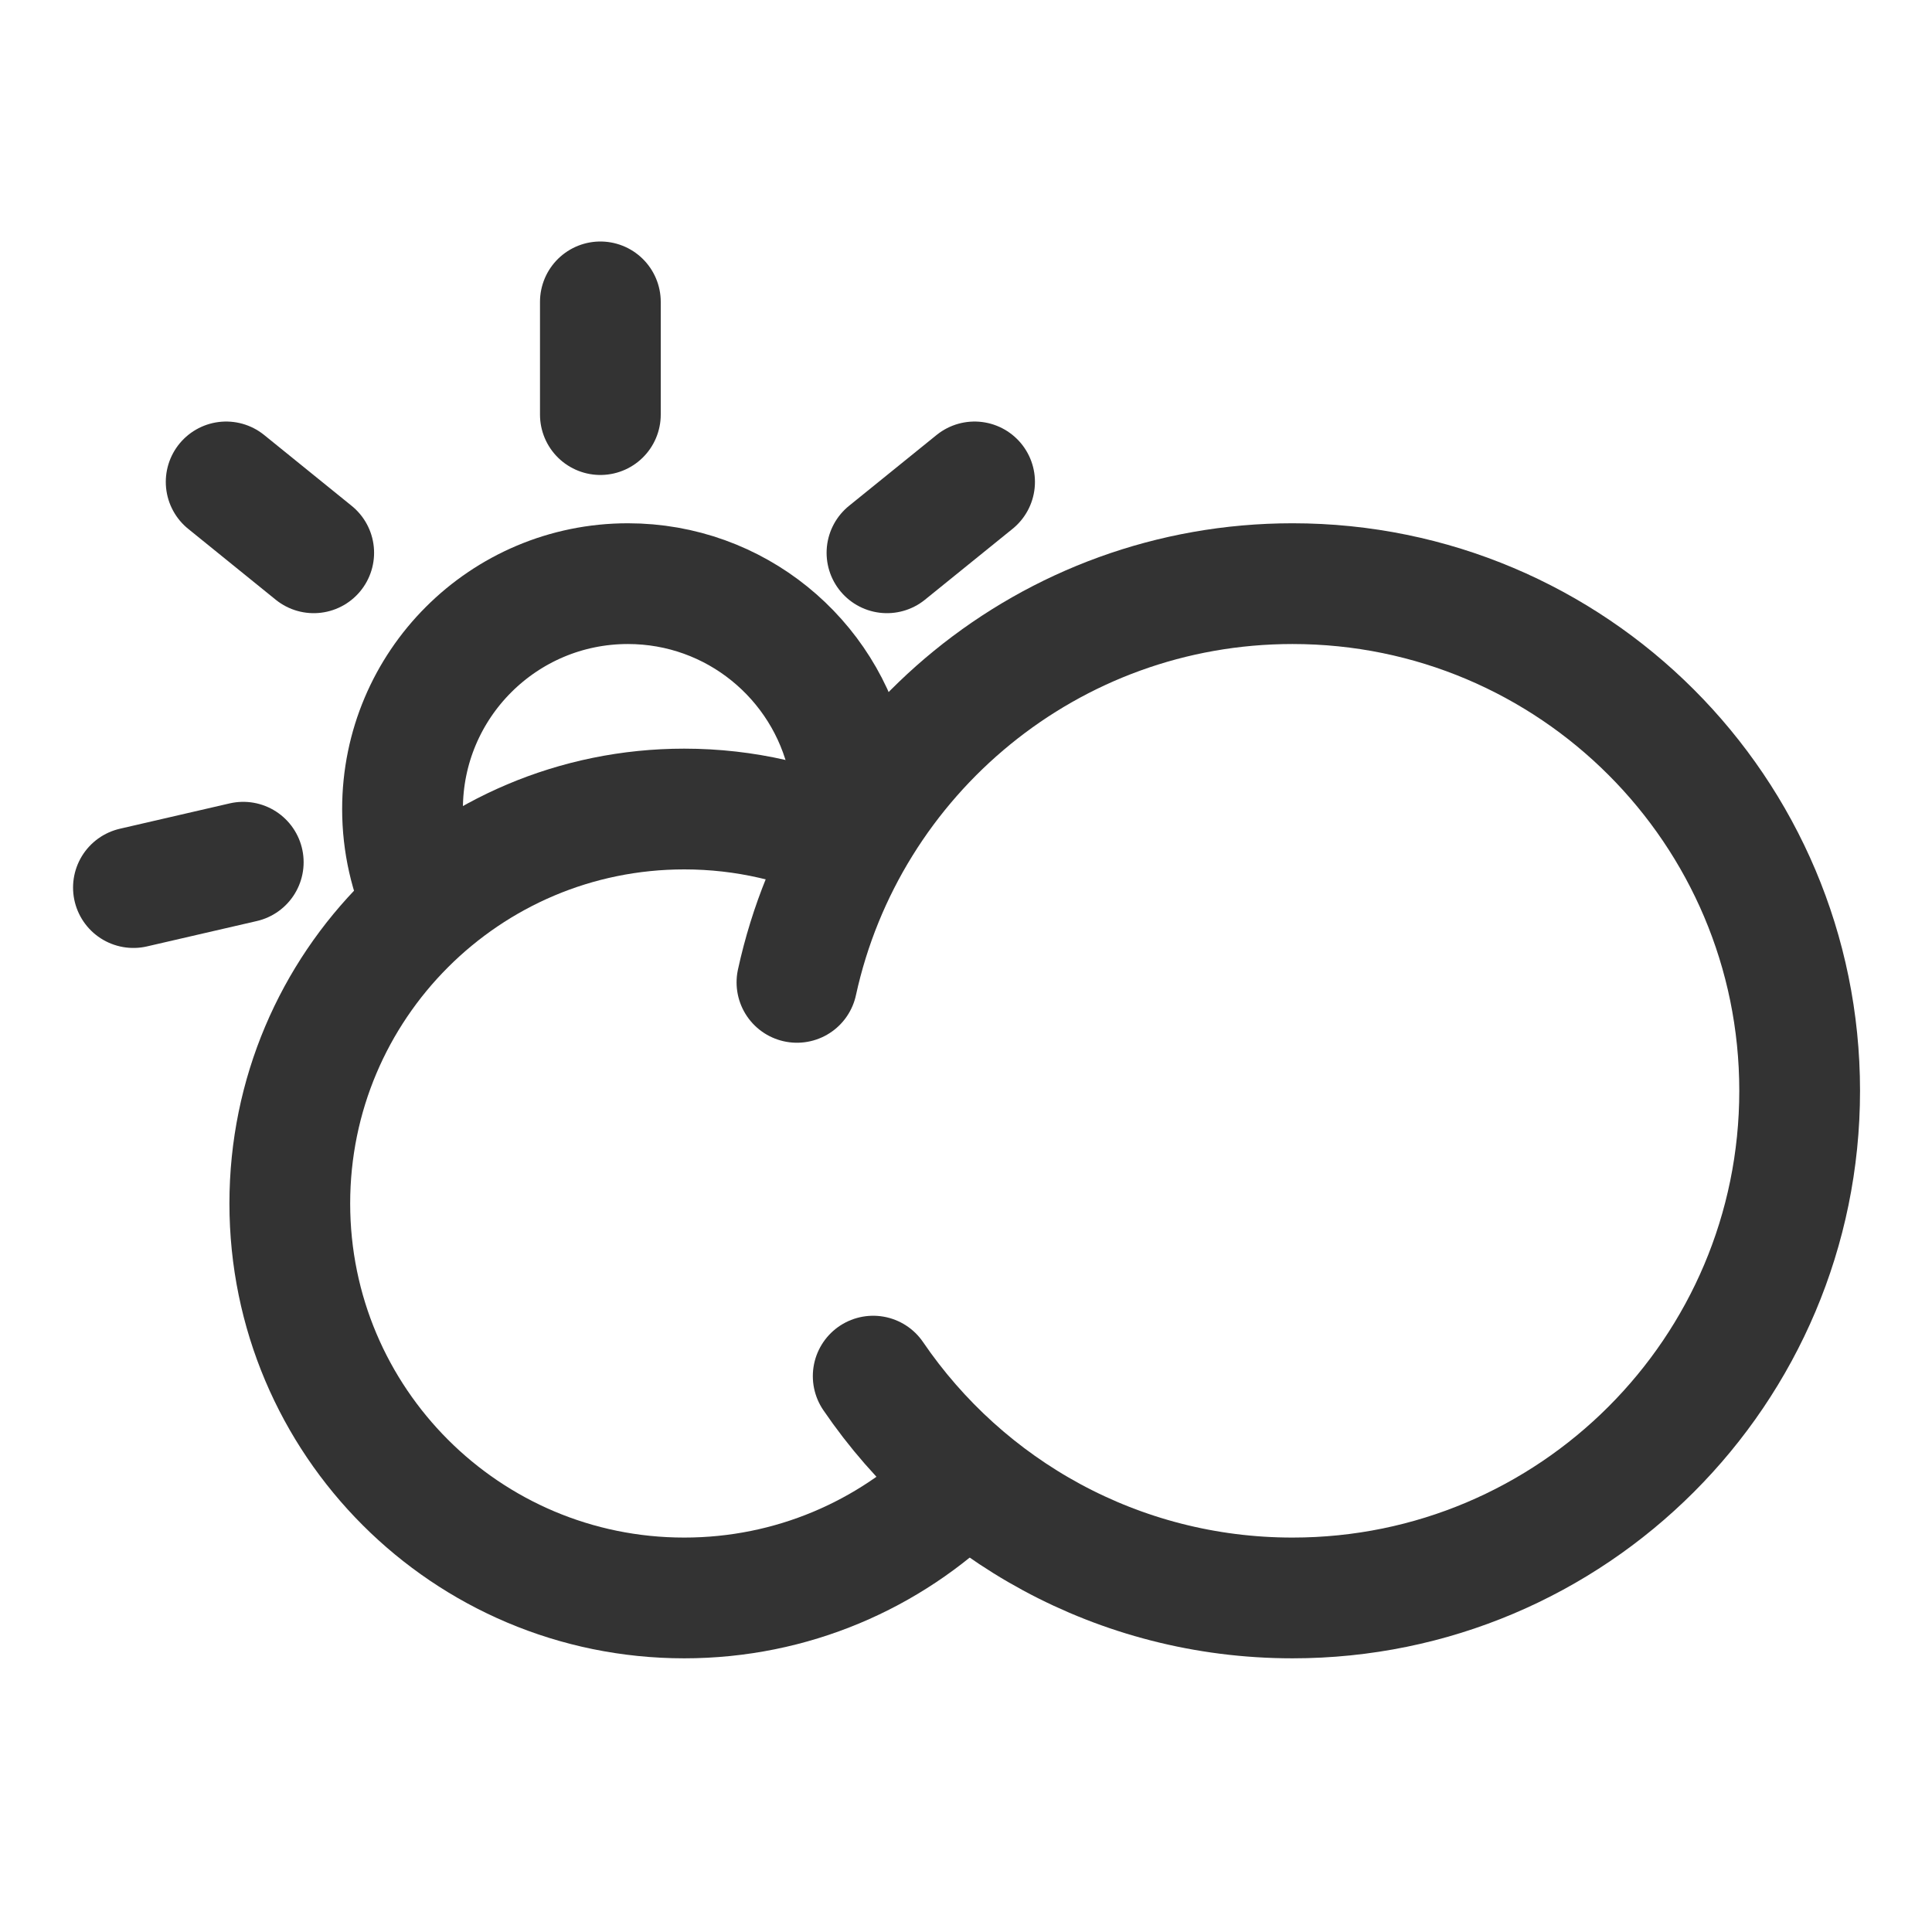
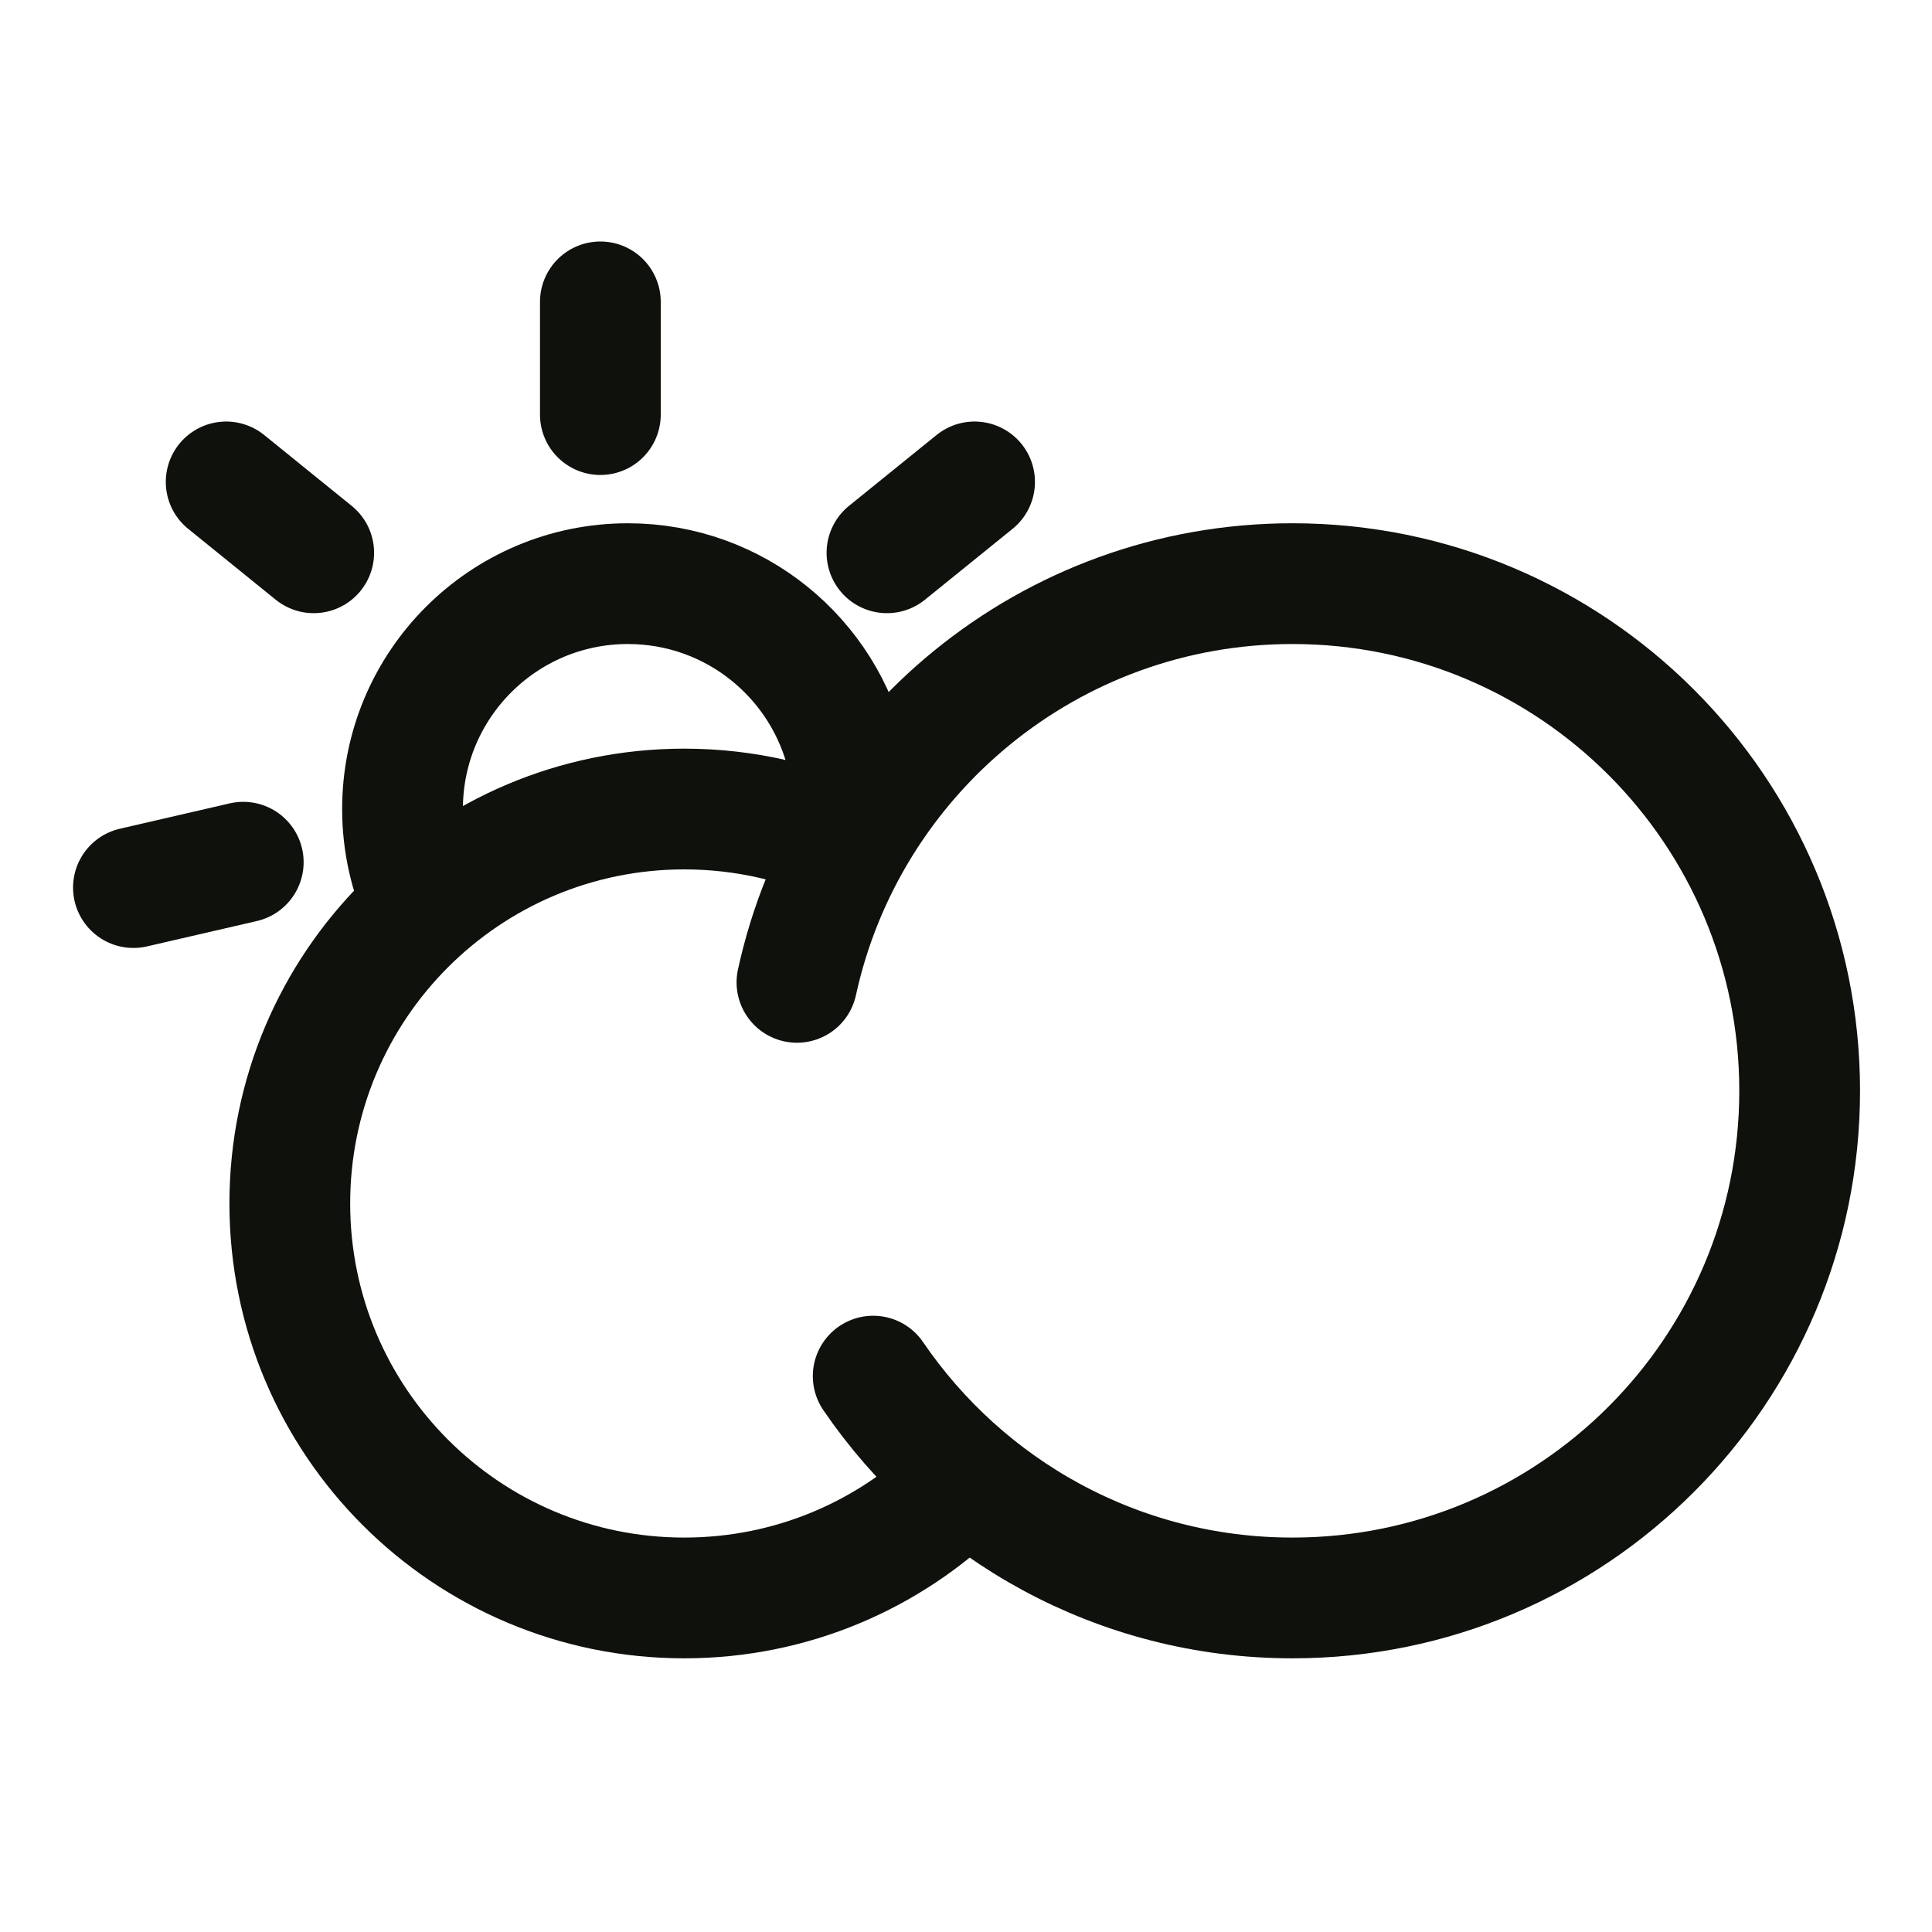
<svg xmlns="http://www.w3.org/2000/svg" height="75px" version="1.1" viewBox="0 0 32 32" width="75px">
  <defs />
  <g fill="none" fill-rule="evenodd" id="Partly-Cloudy" stroke="none" stroke-width="1">
-     <g stroke="#333" stroke-width="2" transform="translate(2, 5)">
+     <g stroke="#0F110C" stroke-width="2" transform="translate(2, 5)">
      <path d="M12.041,7.573 C11.665,5.909 10.178,4.667 8.4,4.667 C6.338,4.667 4.667,6.338 4.667,8.4 C4.667,8.969 4.794,9.509 5.022,9.991" id="Oval-2" stroke-linecap="round" />
      <g id="Group-3" transform="translate(2, 4)">
        <path d="M10.144,5.034 C9.293,4.627 8.34,4.4 7.333,4.4 C3.725,4.4 0.8,7.325 0.8,10.933 C0.8,14.542 3.725,17.467 7.333,17.467 C9.116,17.467 10.732,16.753 11.911,15.595" id="Oval" />
        <path d="M10.463,13.793 C11.975,16.011 14.521,17.467 17.408,17.467 C22.047,17.467 25.808,13.706 25.808,9.067 C25.808,4.427 22.047,0.667 17.408,0.667 C13.385,0.667 10.022,3.495 9.2,7.271" id="Oval" stroke-linecap="round" />
      </g>
      <path d="M7.944,1.867 L7.944,0 M12.691,4.156 L14.142,2.982 M2.029,9.281 L0.21,9.701 M3.196,4.156 L1.746,2.982" id="Path-4" stroke-linecap="round" />
    </g>
  </g>
</svg>
